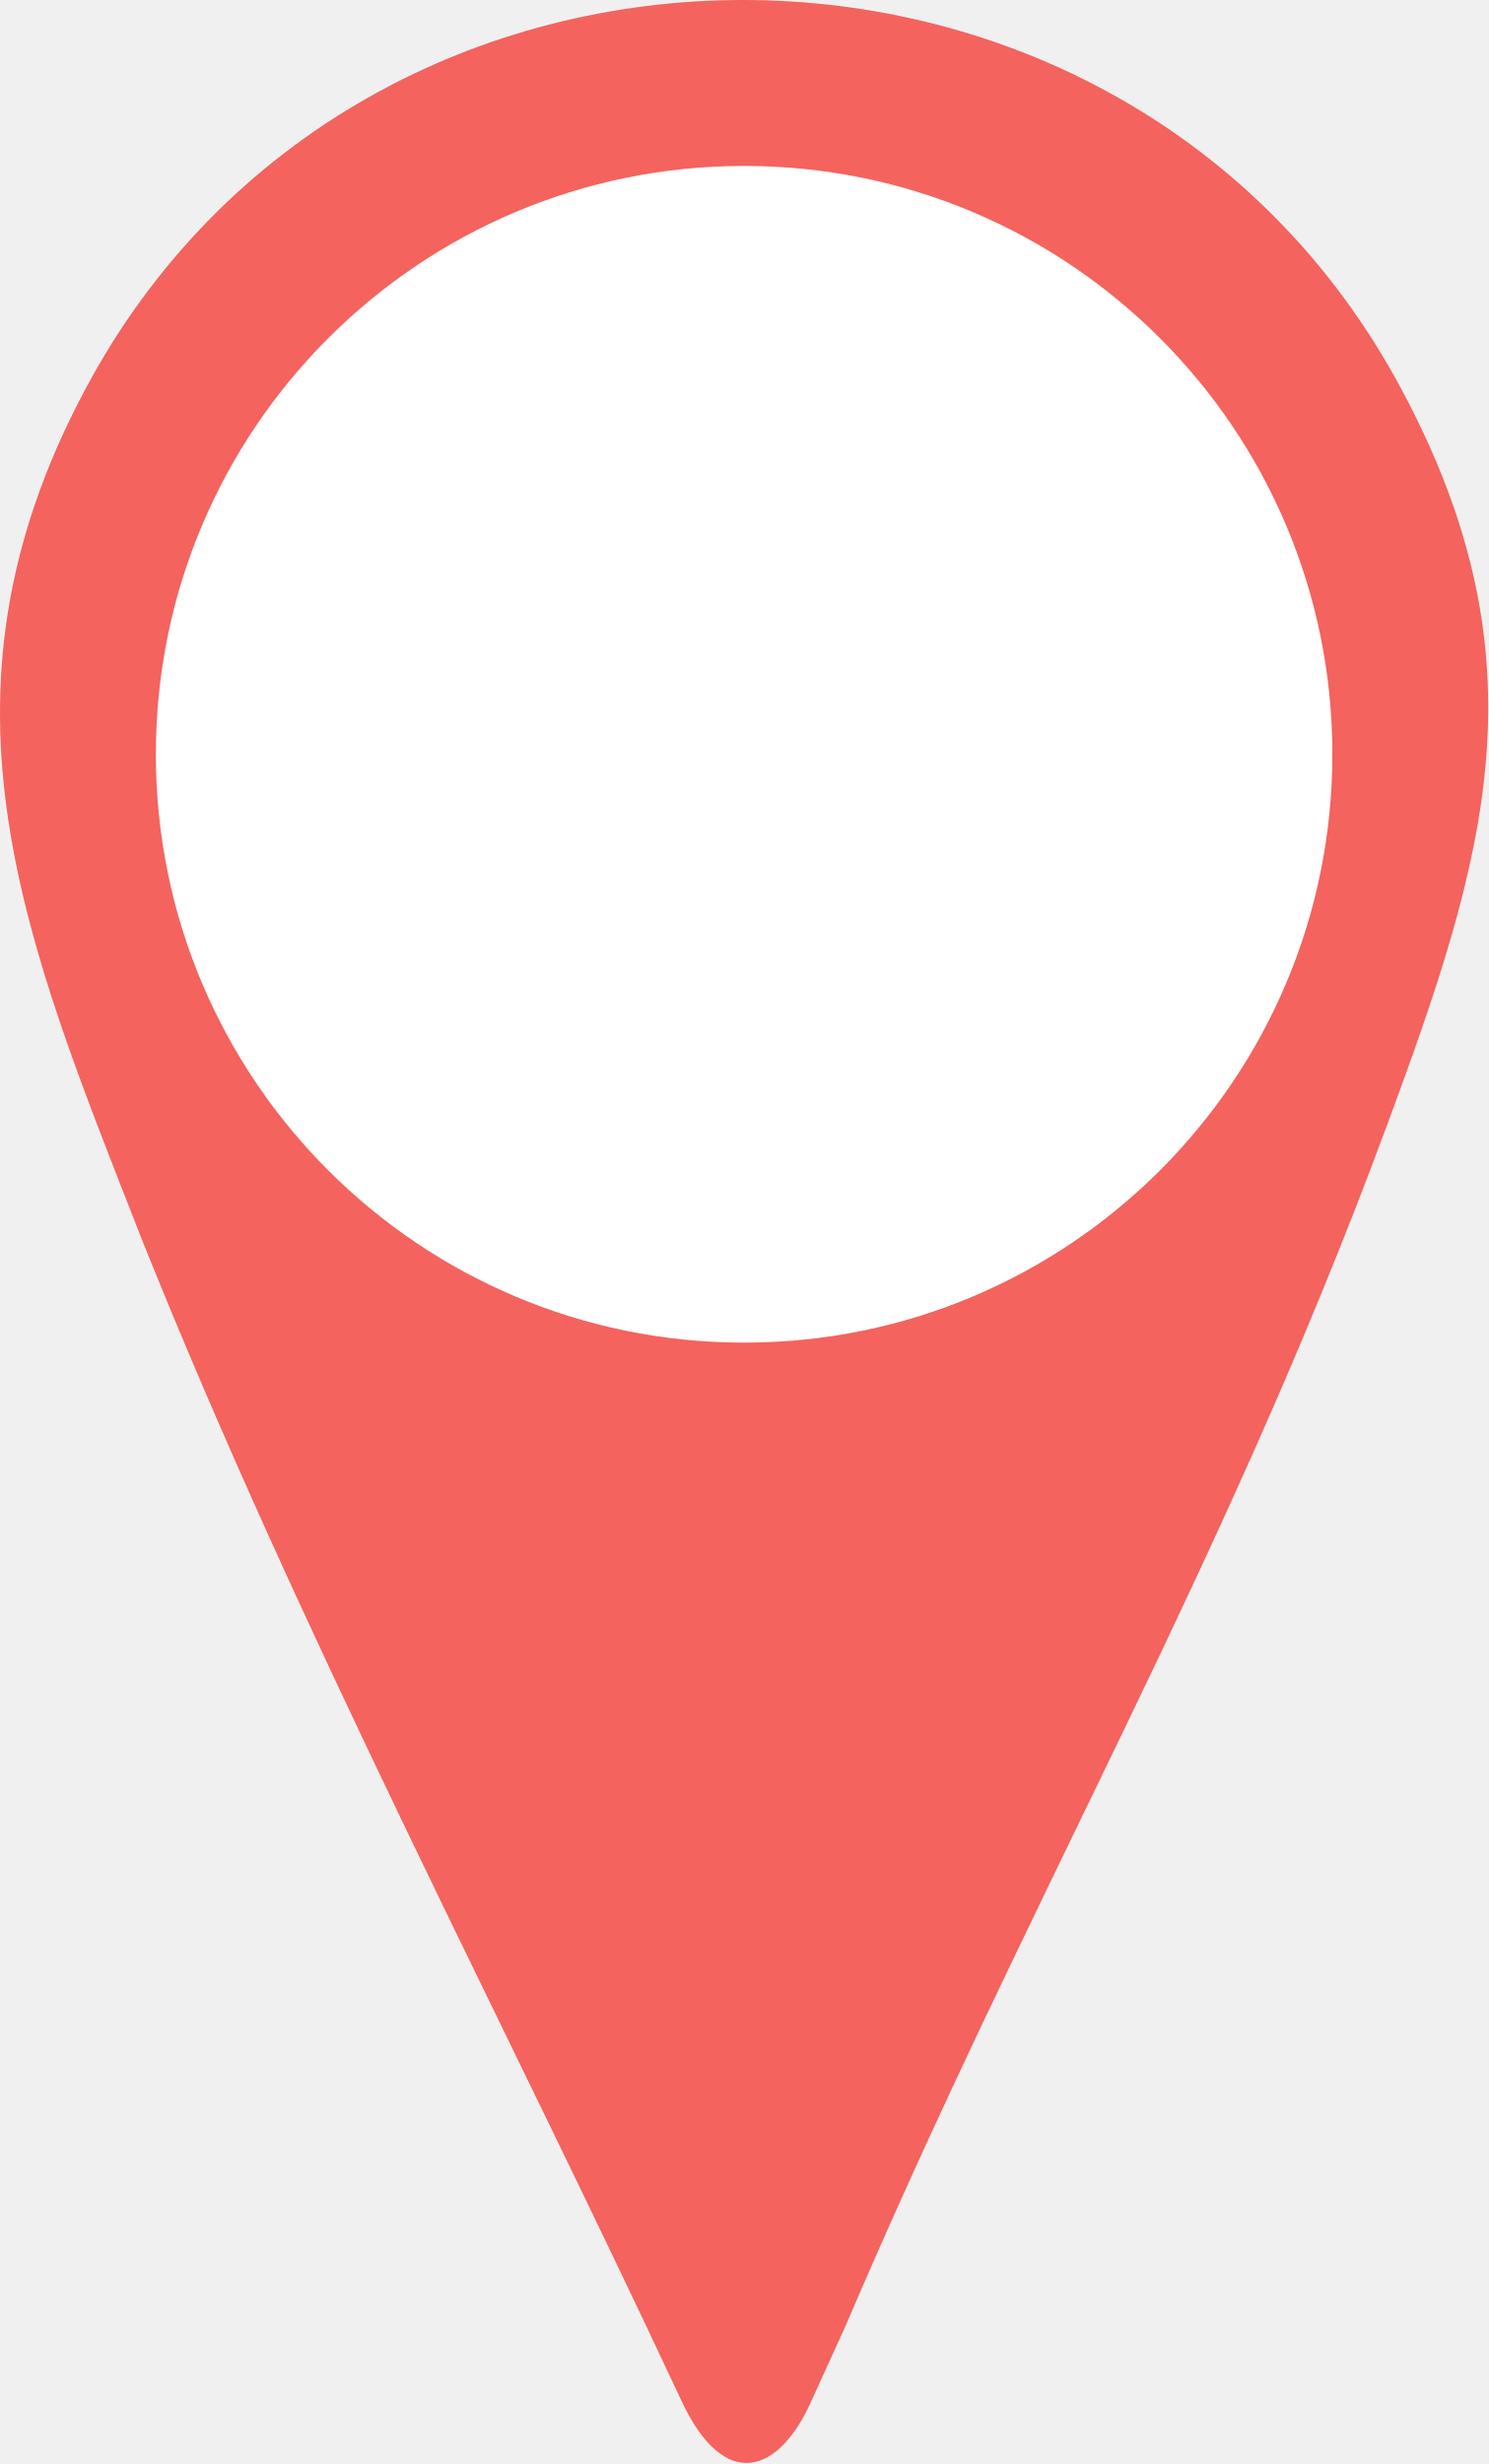
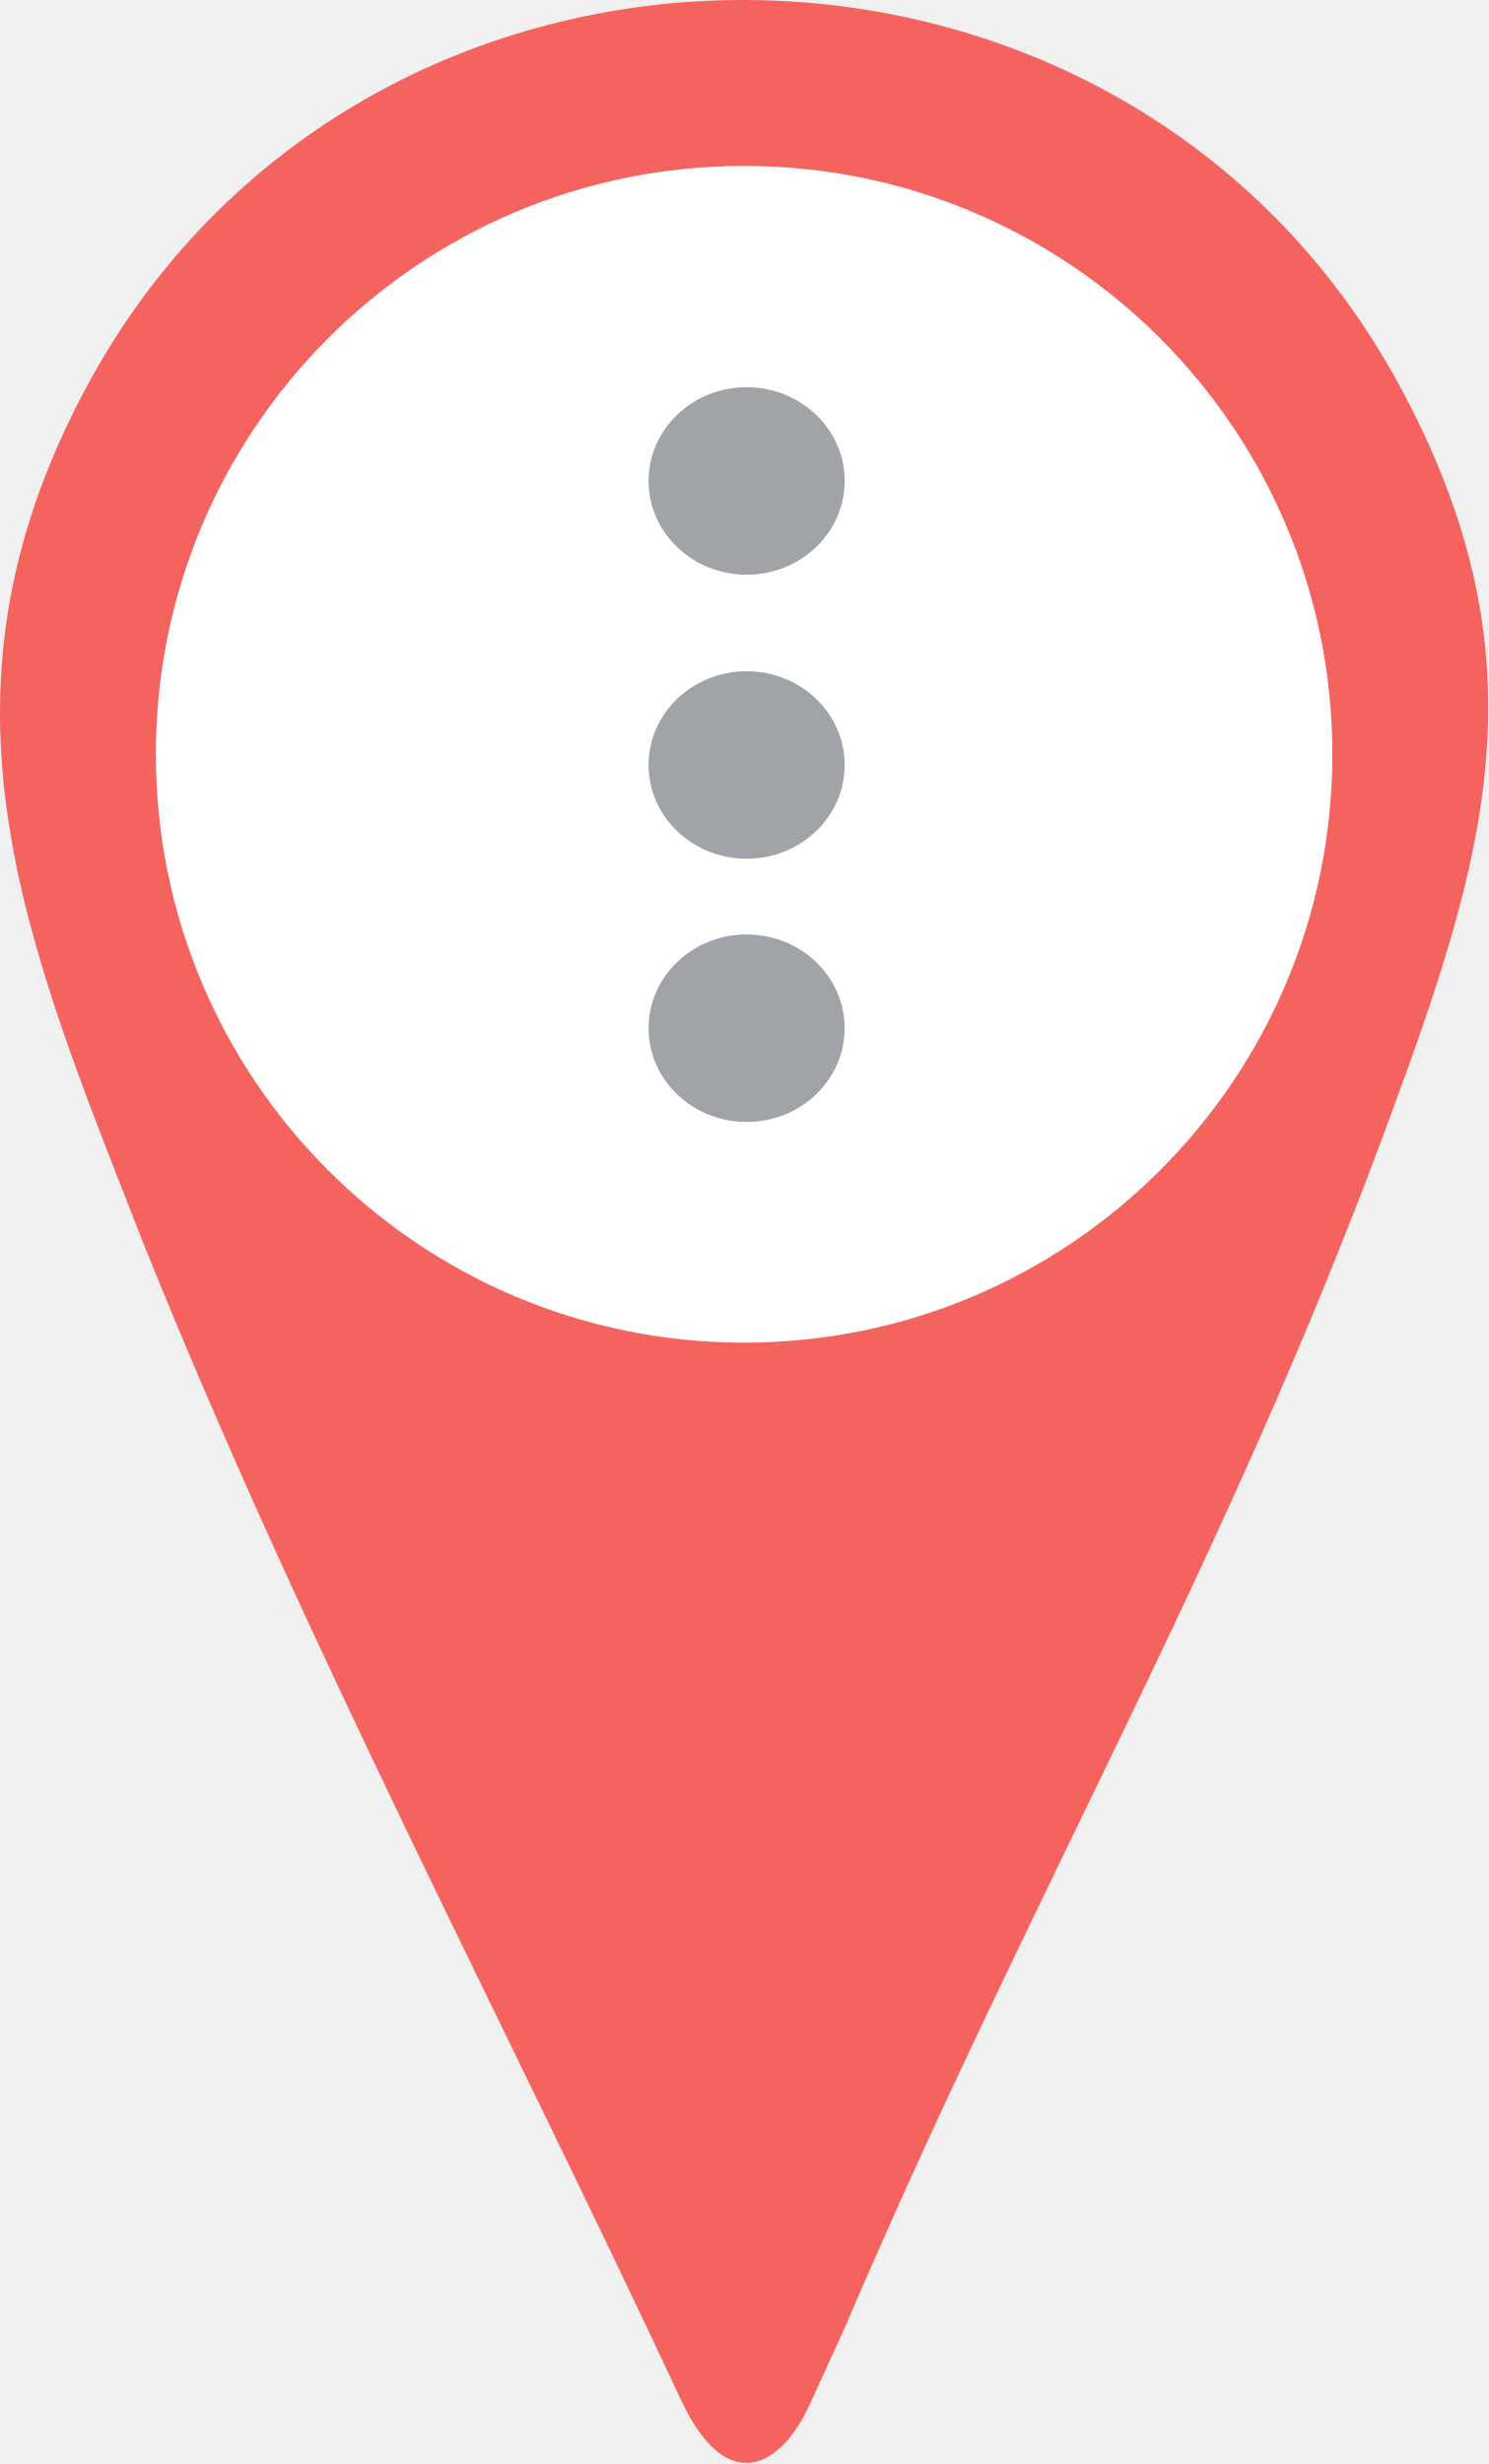
<svg xmlns="http://www.w3.org/2000/svg" width="296" height="490" viewBox="0 0 296 490" fill="none">
  <path d="M161.394 477.424C155.032 491.805 144.173 495.9 135.535 477.424C99.824 401.042 59.815 325.323 28.403 246.958C5.257 187.77 -15.905 139.164 16.83 77.662C71.718 -25.832 223.489 -25.832 278.708 77.332C307.806 131.559 295.571 170.576 275.732 224.142C243.328 311.766 204.793 376.78 168.091 462.75L161.394 477.424ZM136.196 89.897C62.46 101.47 80.316 223.15 161.656 204.634C232.416 188.762 214.23 77.332 136.196 89.897Z" fill="#F4635E" />
  <circle cx="148" cy="150" r="117" fill="white" />
+   <path d="M148.5 114.29C159.27 114.29 168 105.942 168 95.645C168 85.347 159.27 77 148.5 77C137.73 77 129 85.347 129 95.645C129 105.942 137.73 114.29 148.5 114.29Z" fill="#A0A4A8" />
+   <path d="M148.5 170.775C159.27 170.775 168 162.428 168 152.13C168 141.833 159.27 133.486 148.5 133.486C137.73 133.486 129 141.833 129 152.13C129 162.428 137.73 170.775 148.5 170.775Z" fill="#A0A4A8" />
+   <path d="M148.5 223.12C159.27 223.12 168 214.772 168 204.475C168 194.178 159.27 185.83 148.5 185.83C137.73 185.83 129 194.178 129 204.475C129 214.772 137.73 223.12 148.5 223.12Z" fill="#A0A4A8" />
</svg>
